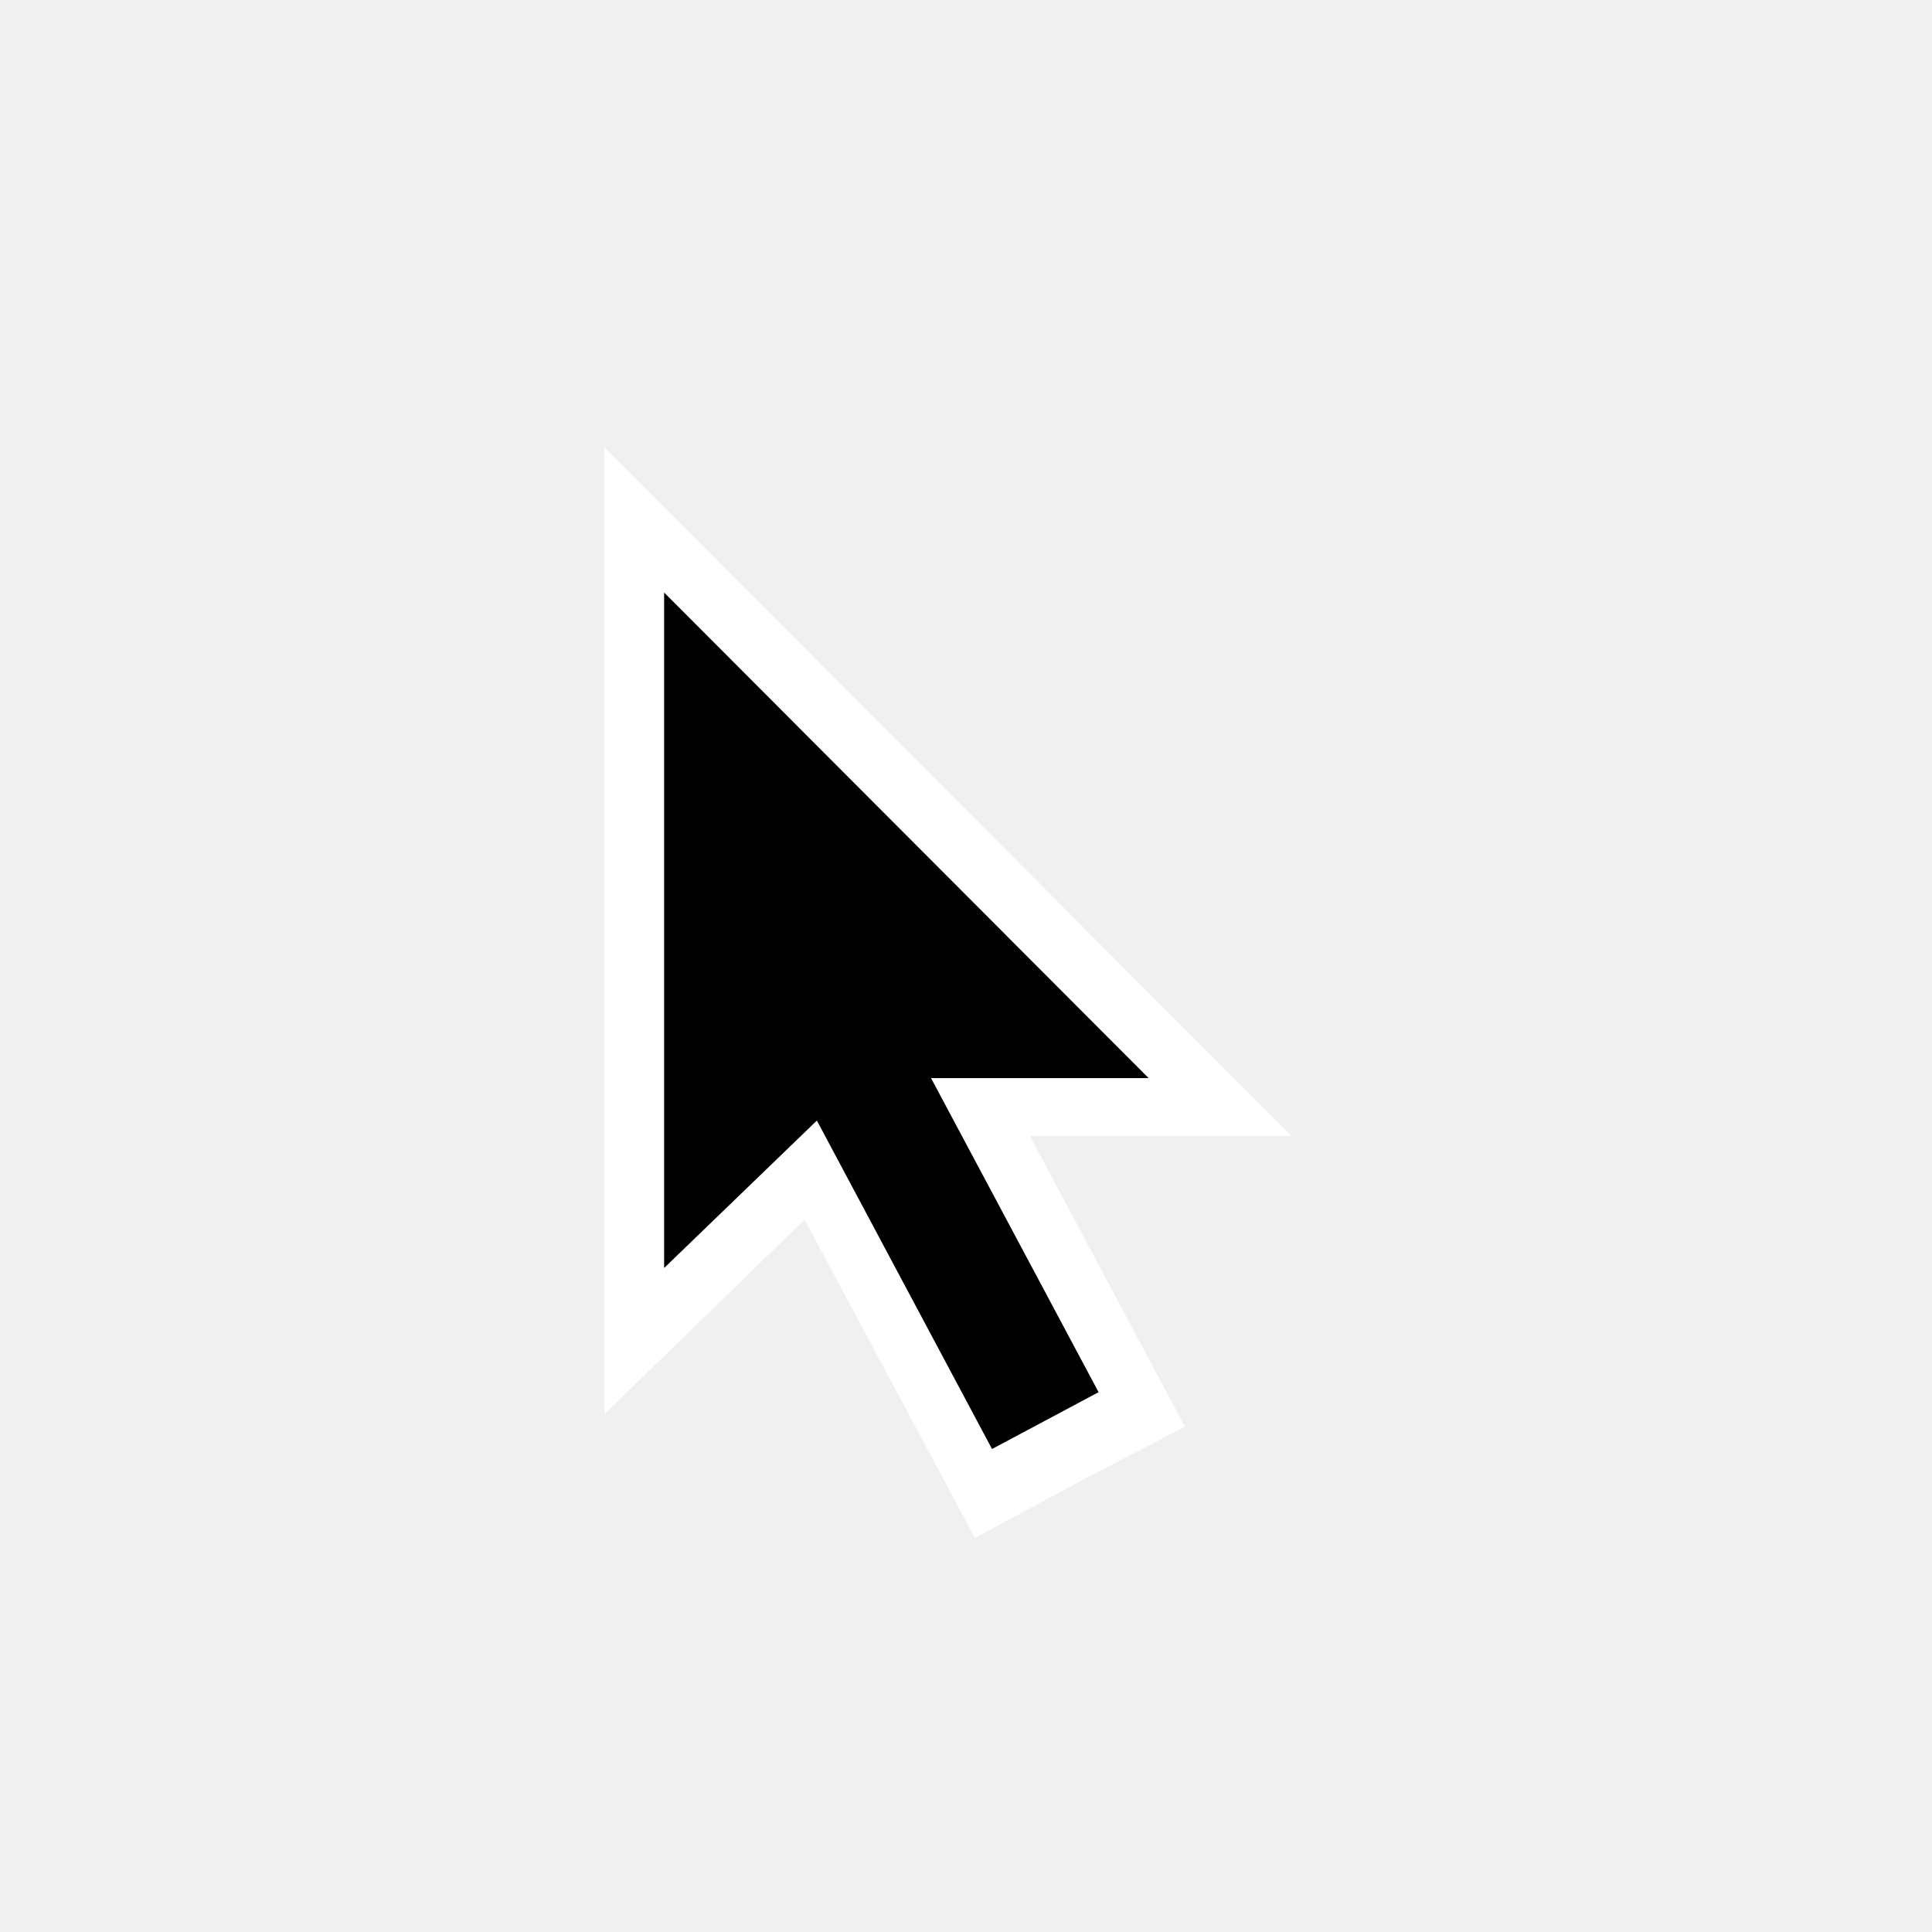
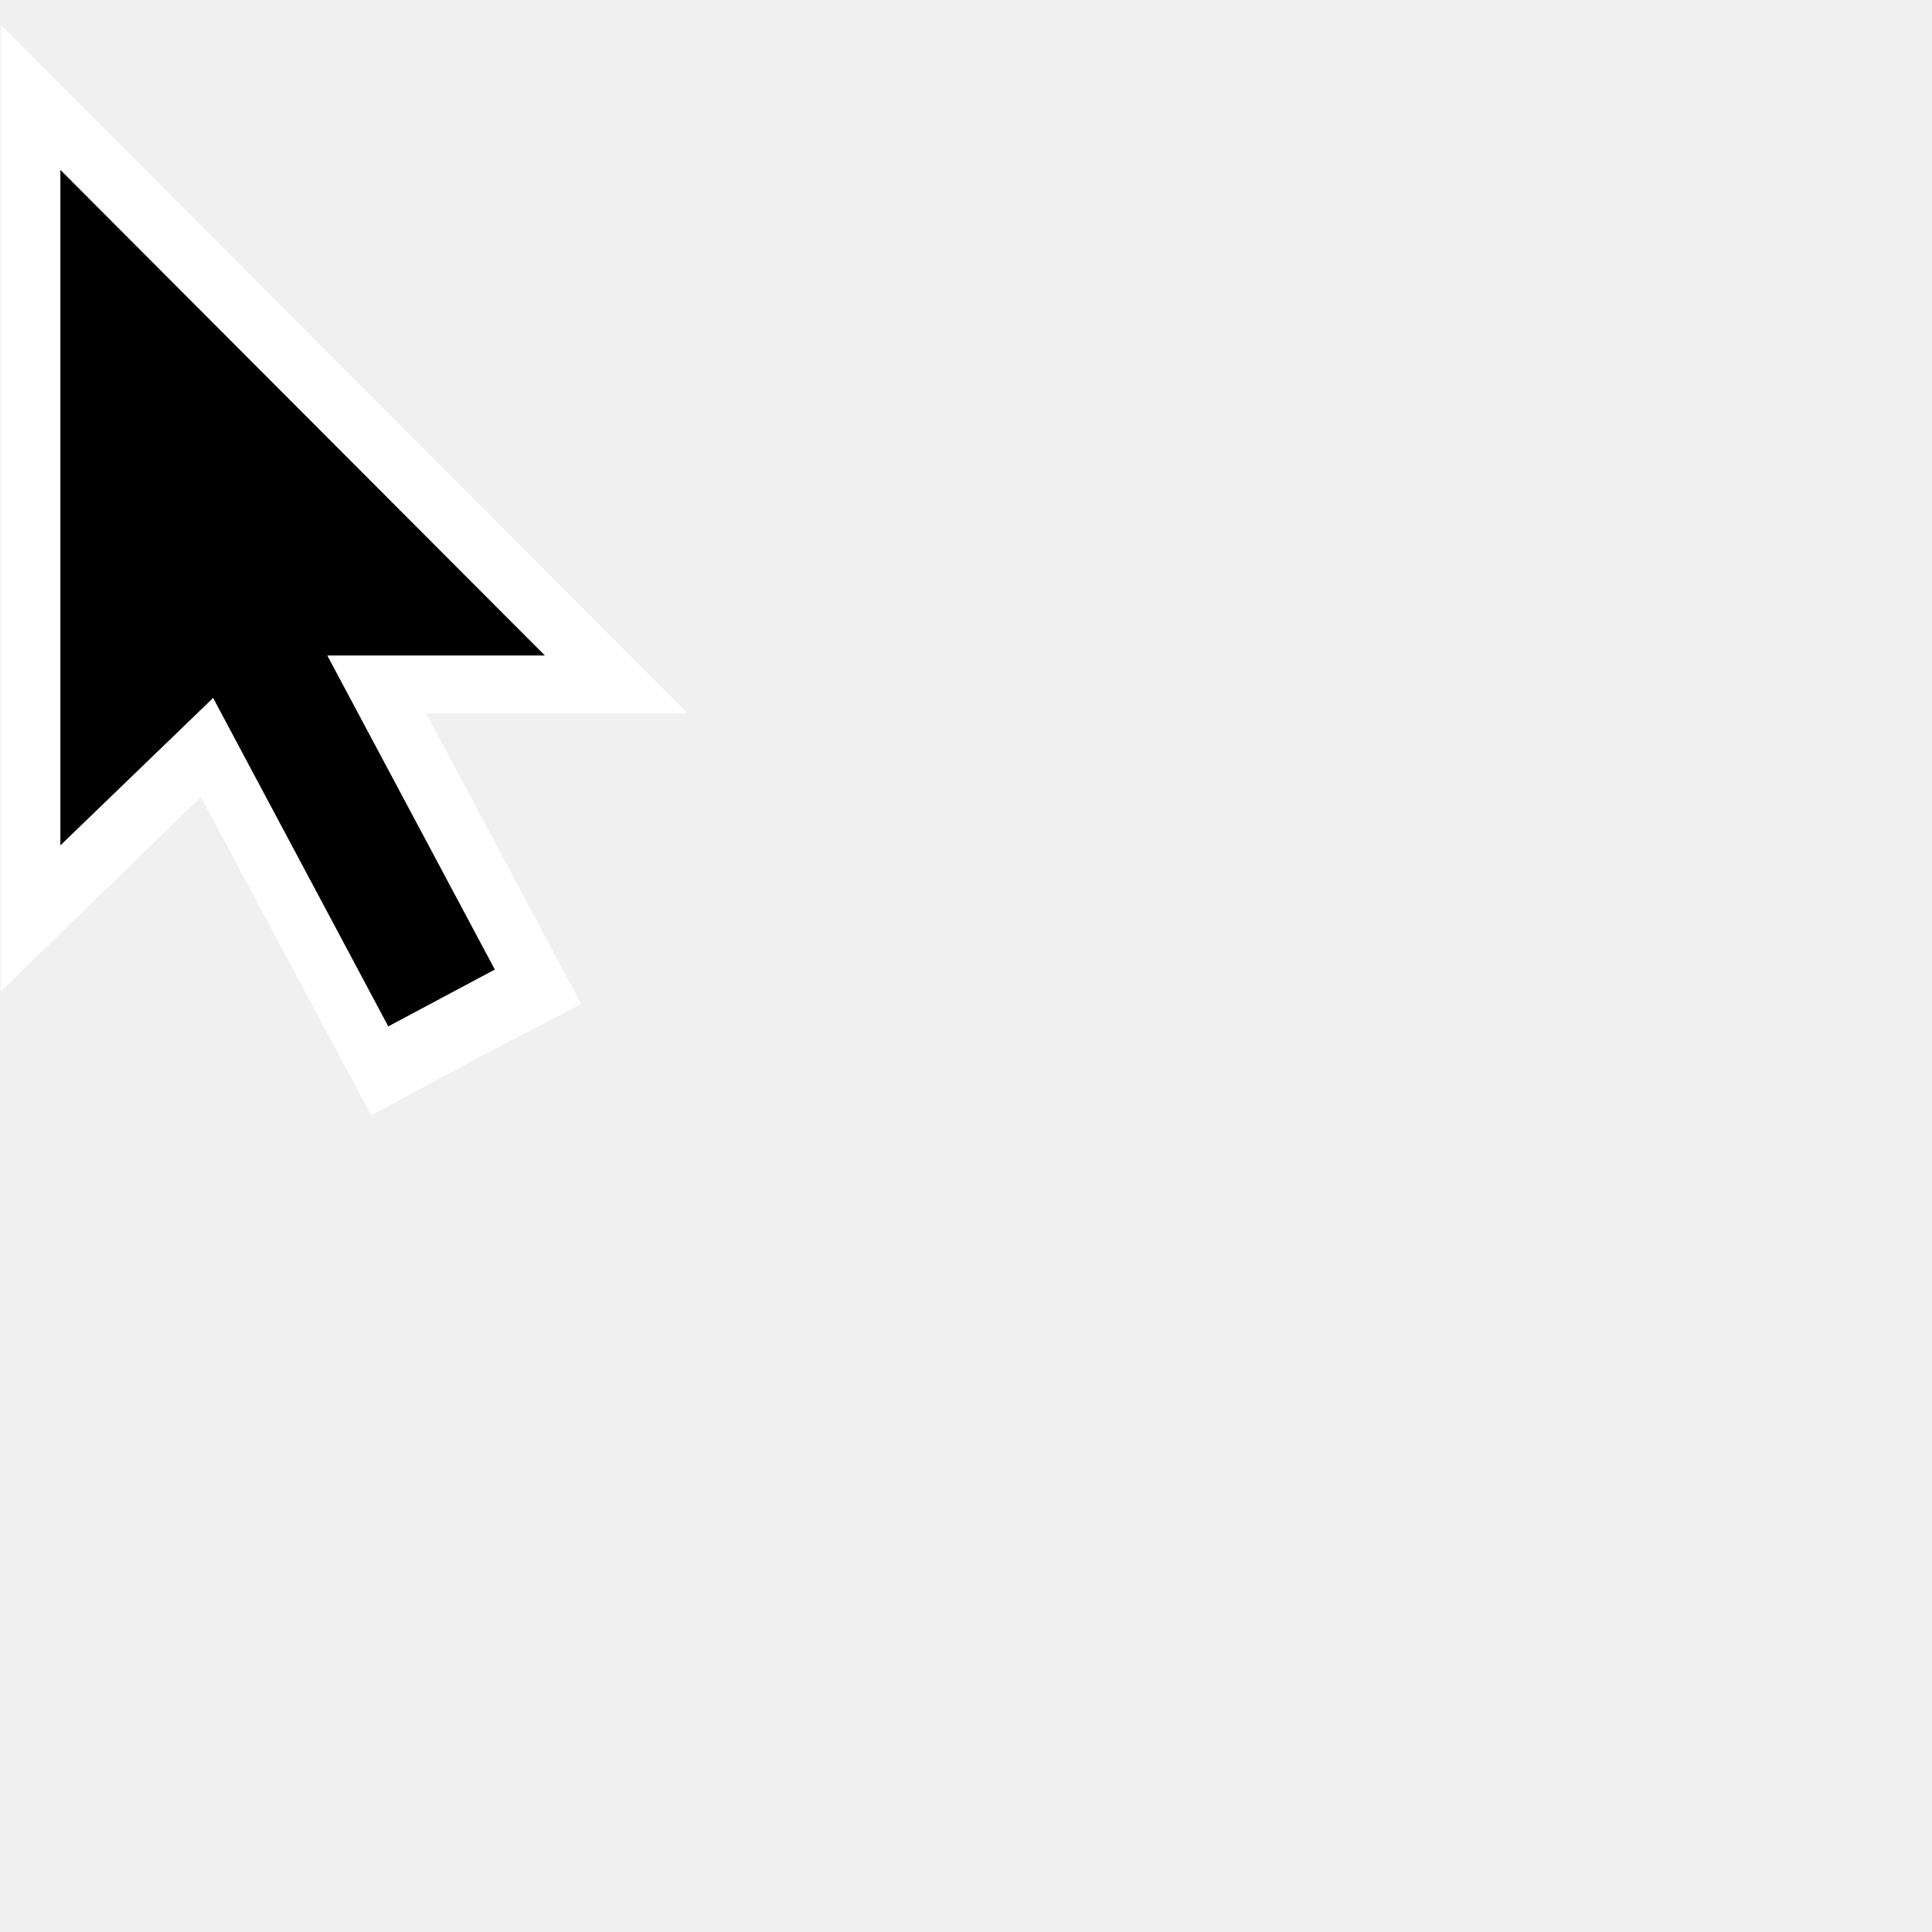
<svg xmlns="http://www.w3.org/2000/svg" height="32" viewBox="0 0 32 32" width="32">
-   <g fill="none" fill-rule="evenodd" transform="translate(10 7)">
+   <g fill="none" fill-rule="evenodd">
    <path d="m6.148 18.473 1.863-1.003 1.615-.839-2.568-4.816h4.332l-11.379-11.408v16.015l3.316-3.221z" fill="#fff" />
    <path d="m6.431 17 1.765-.941-2.775-5.202h3.604l-8.025-8.043v11.188l2.53-2.442z" fill="#000" />
  </g>
</svg>
